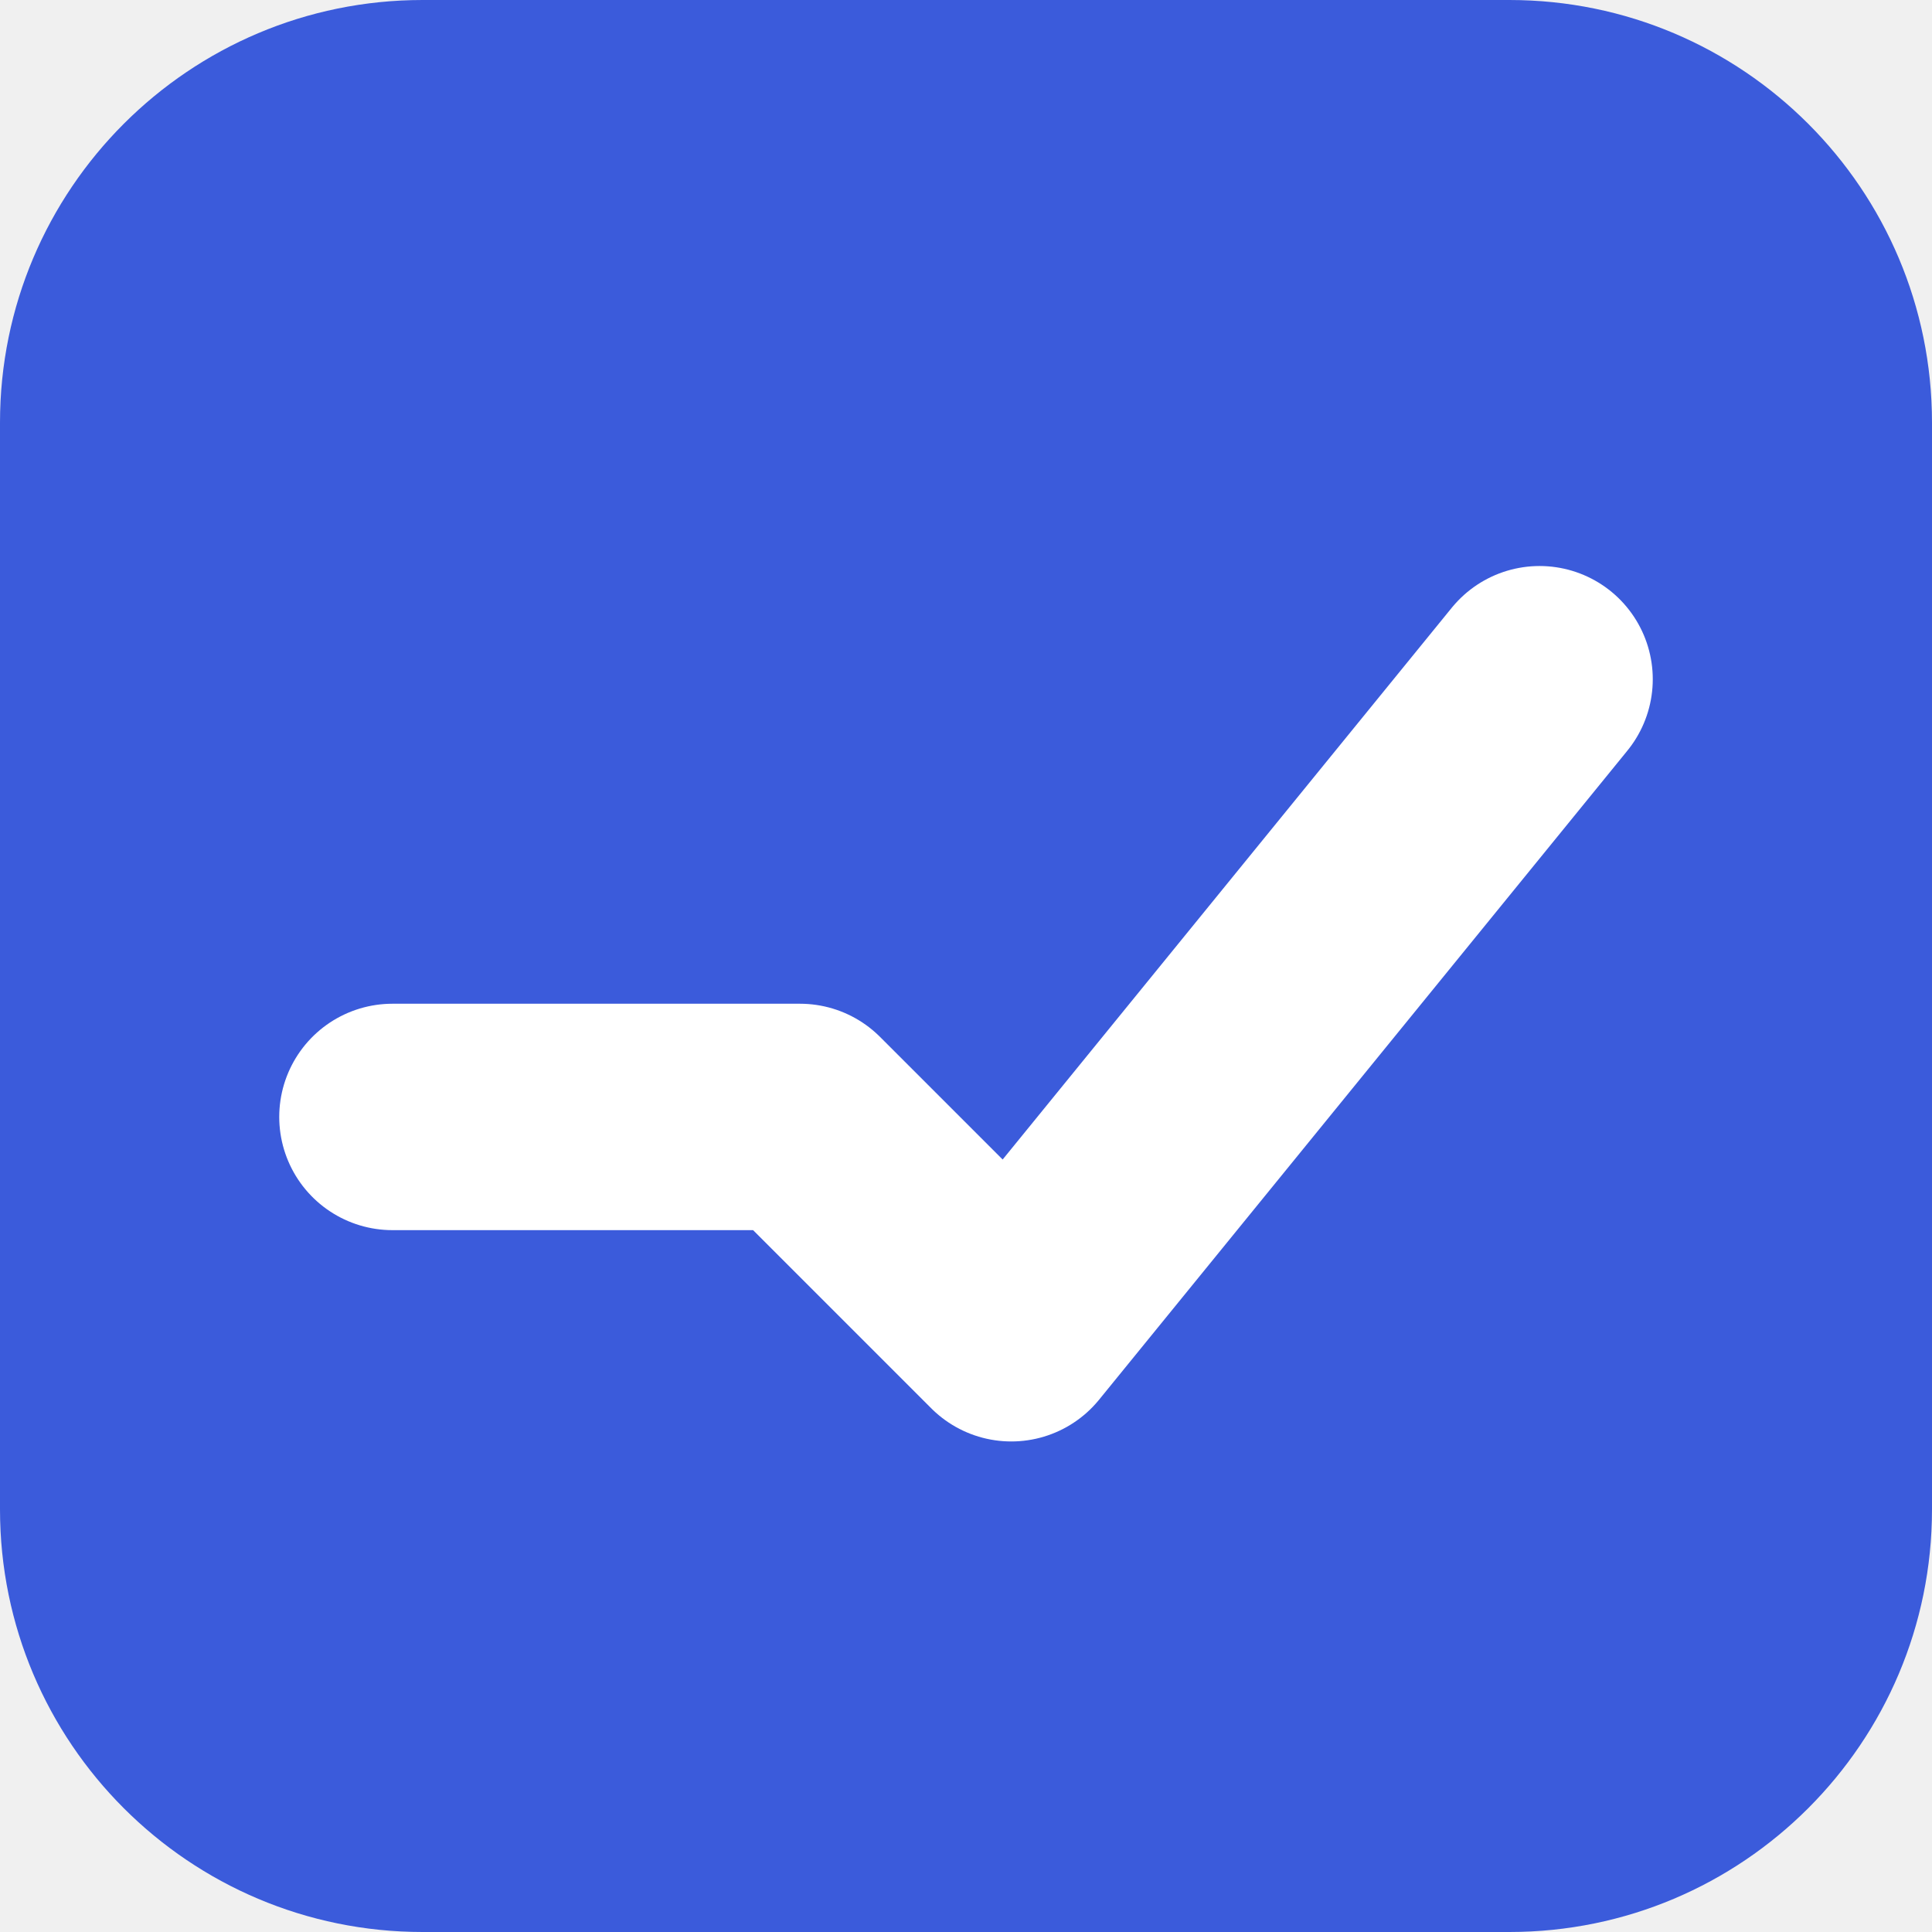
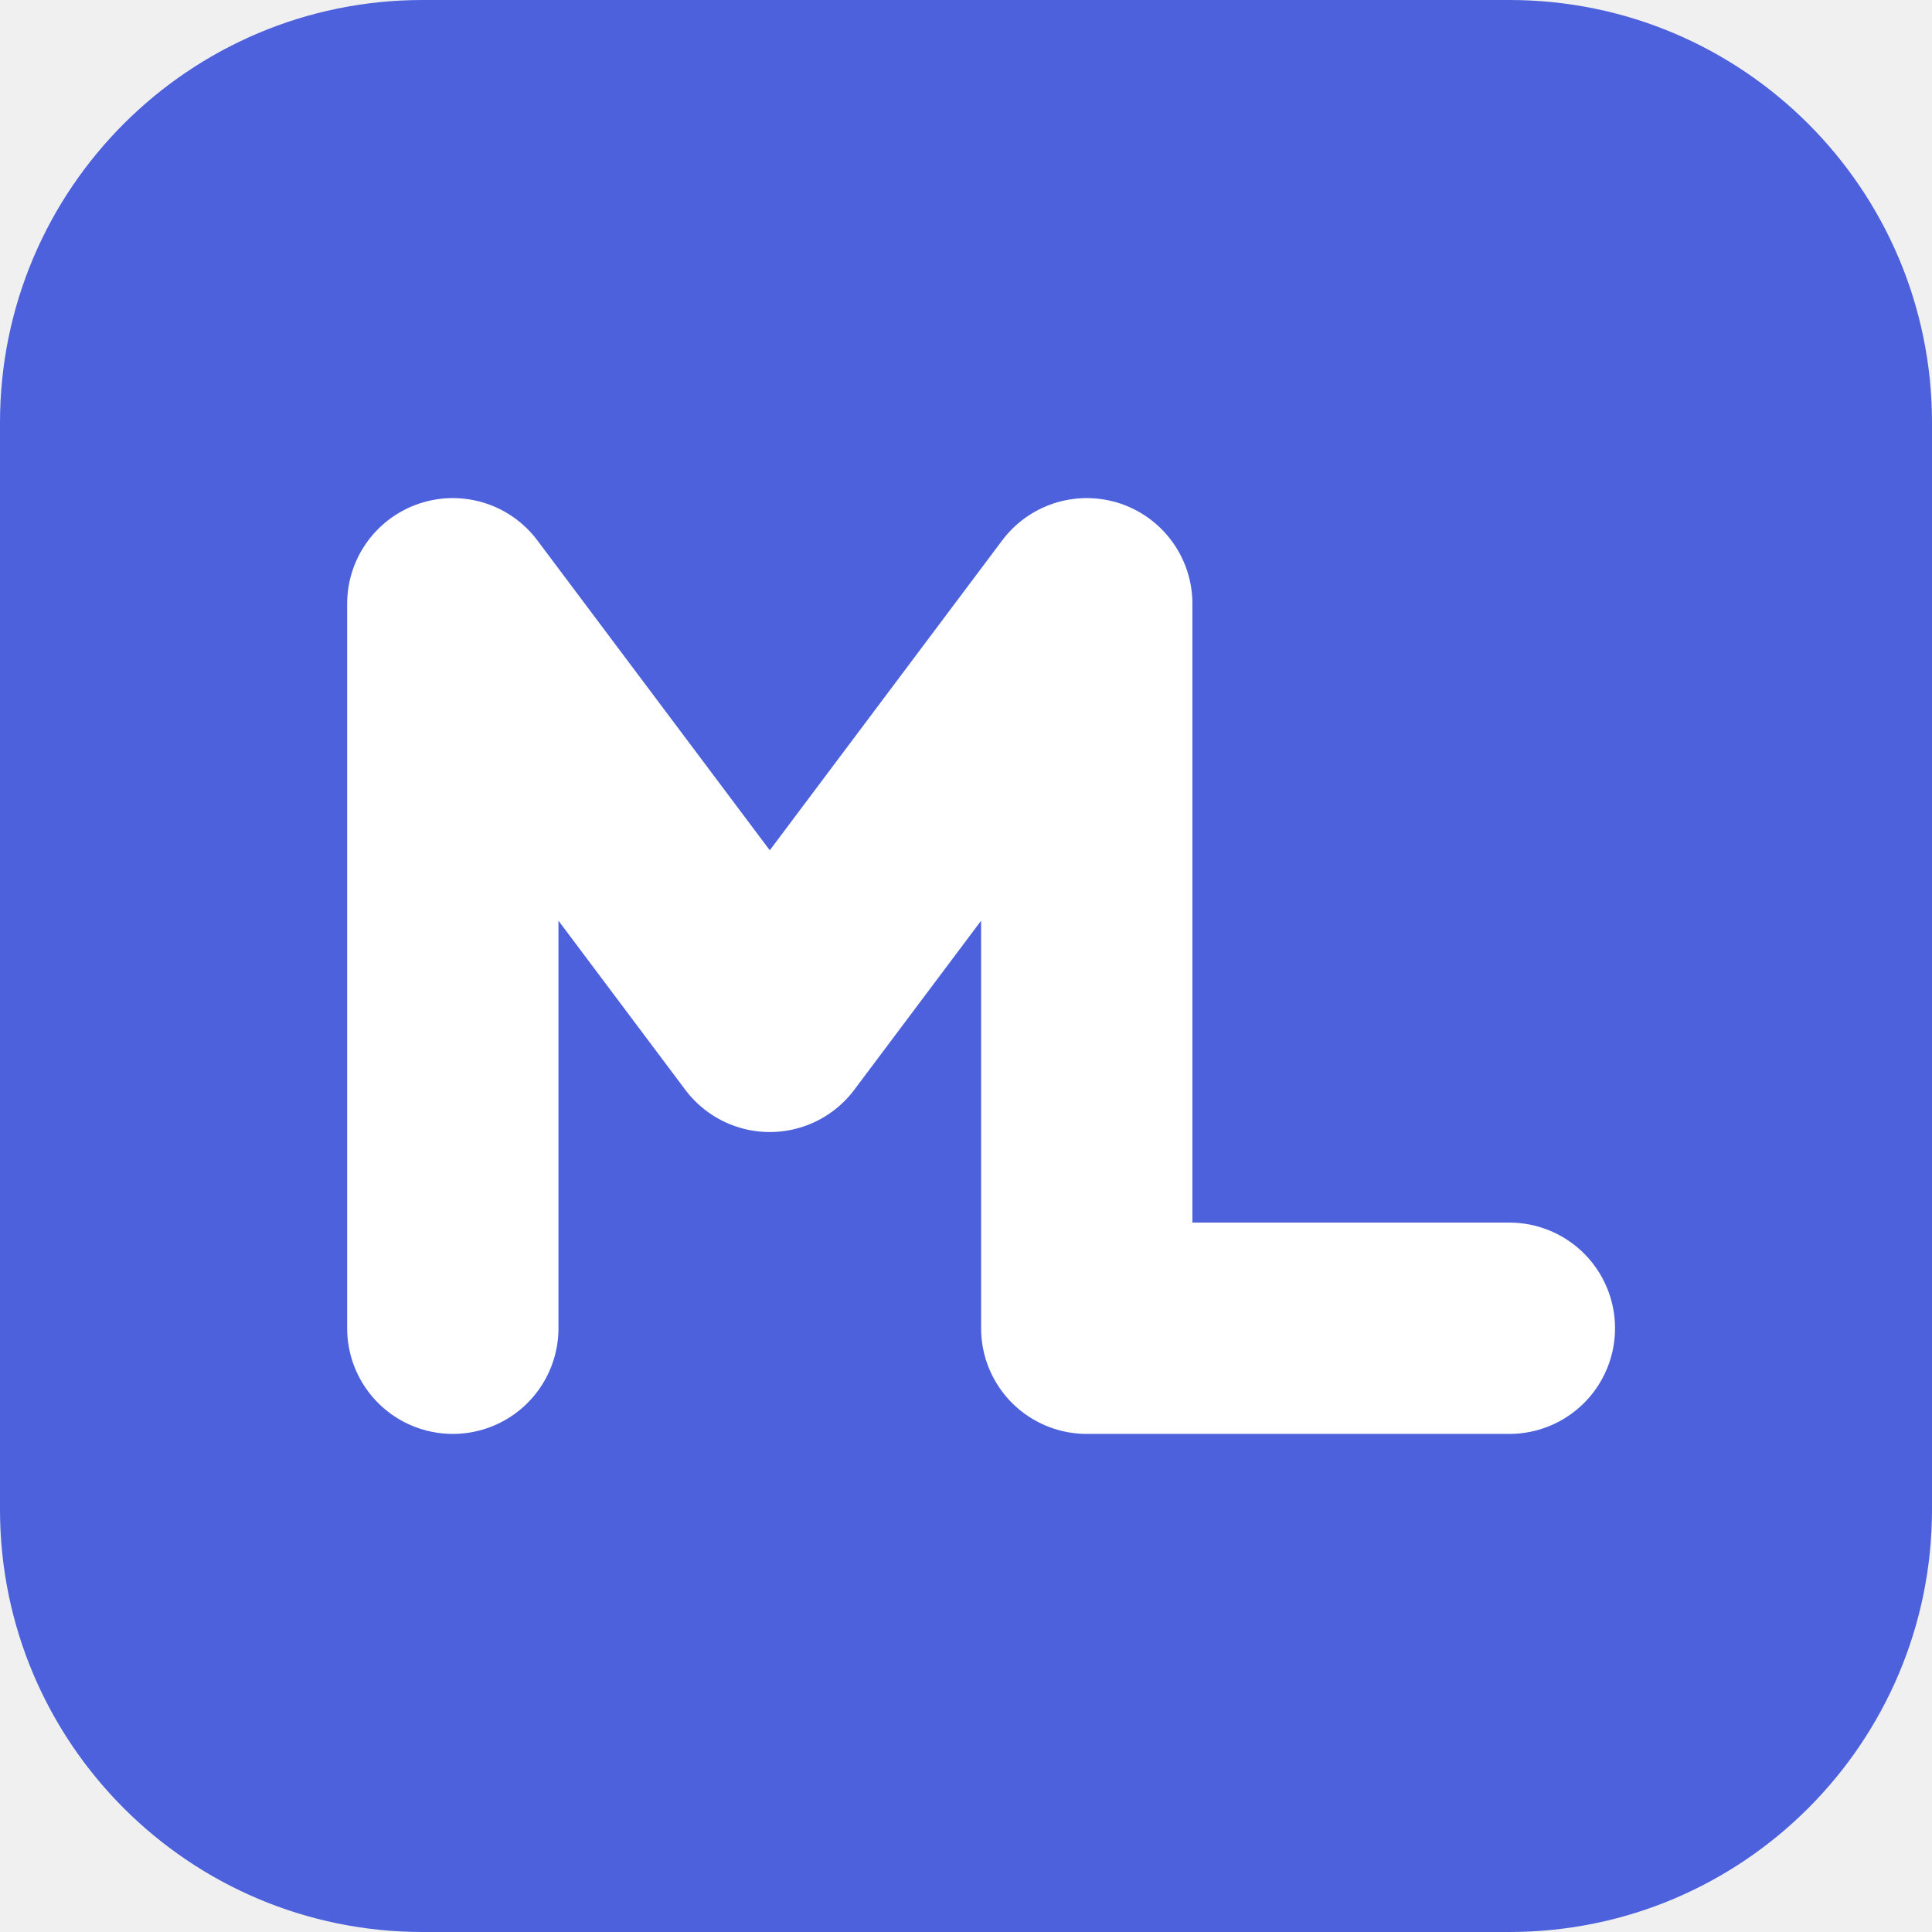
<svg xmlns="http://www.w3.org/2000/svg" viewBox="0 0 64 64" role="img" aria-label="MakerLine">
-   <rect width="64" height="64" rx="14" fill="#3B5BDB" />
-   <path d="M13 37H26.5L33.5 44L51 22.5" fill="none" stroke="#fff" stroke-width="7.5" stroke-linecap="round" stroke-linejoin="round" />
+   <rect width="64" height="64" rx="14" fill="#4C61DB" />
+   <path d="M15 44V20l10.5 14L36 20v24h14" fill="none" stroke="#fff" stroke-width="7" stroke-linecap="round" stroke-linejoin="round" />
</svg>
